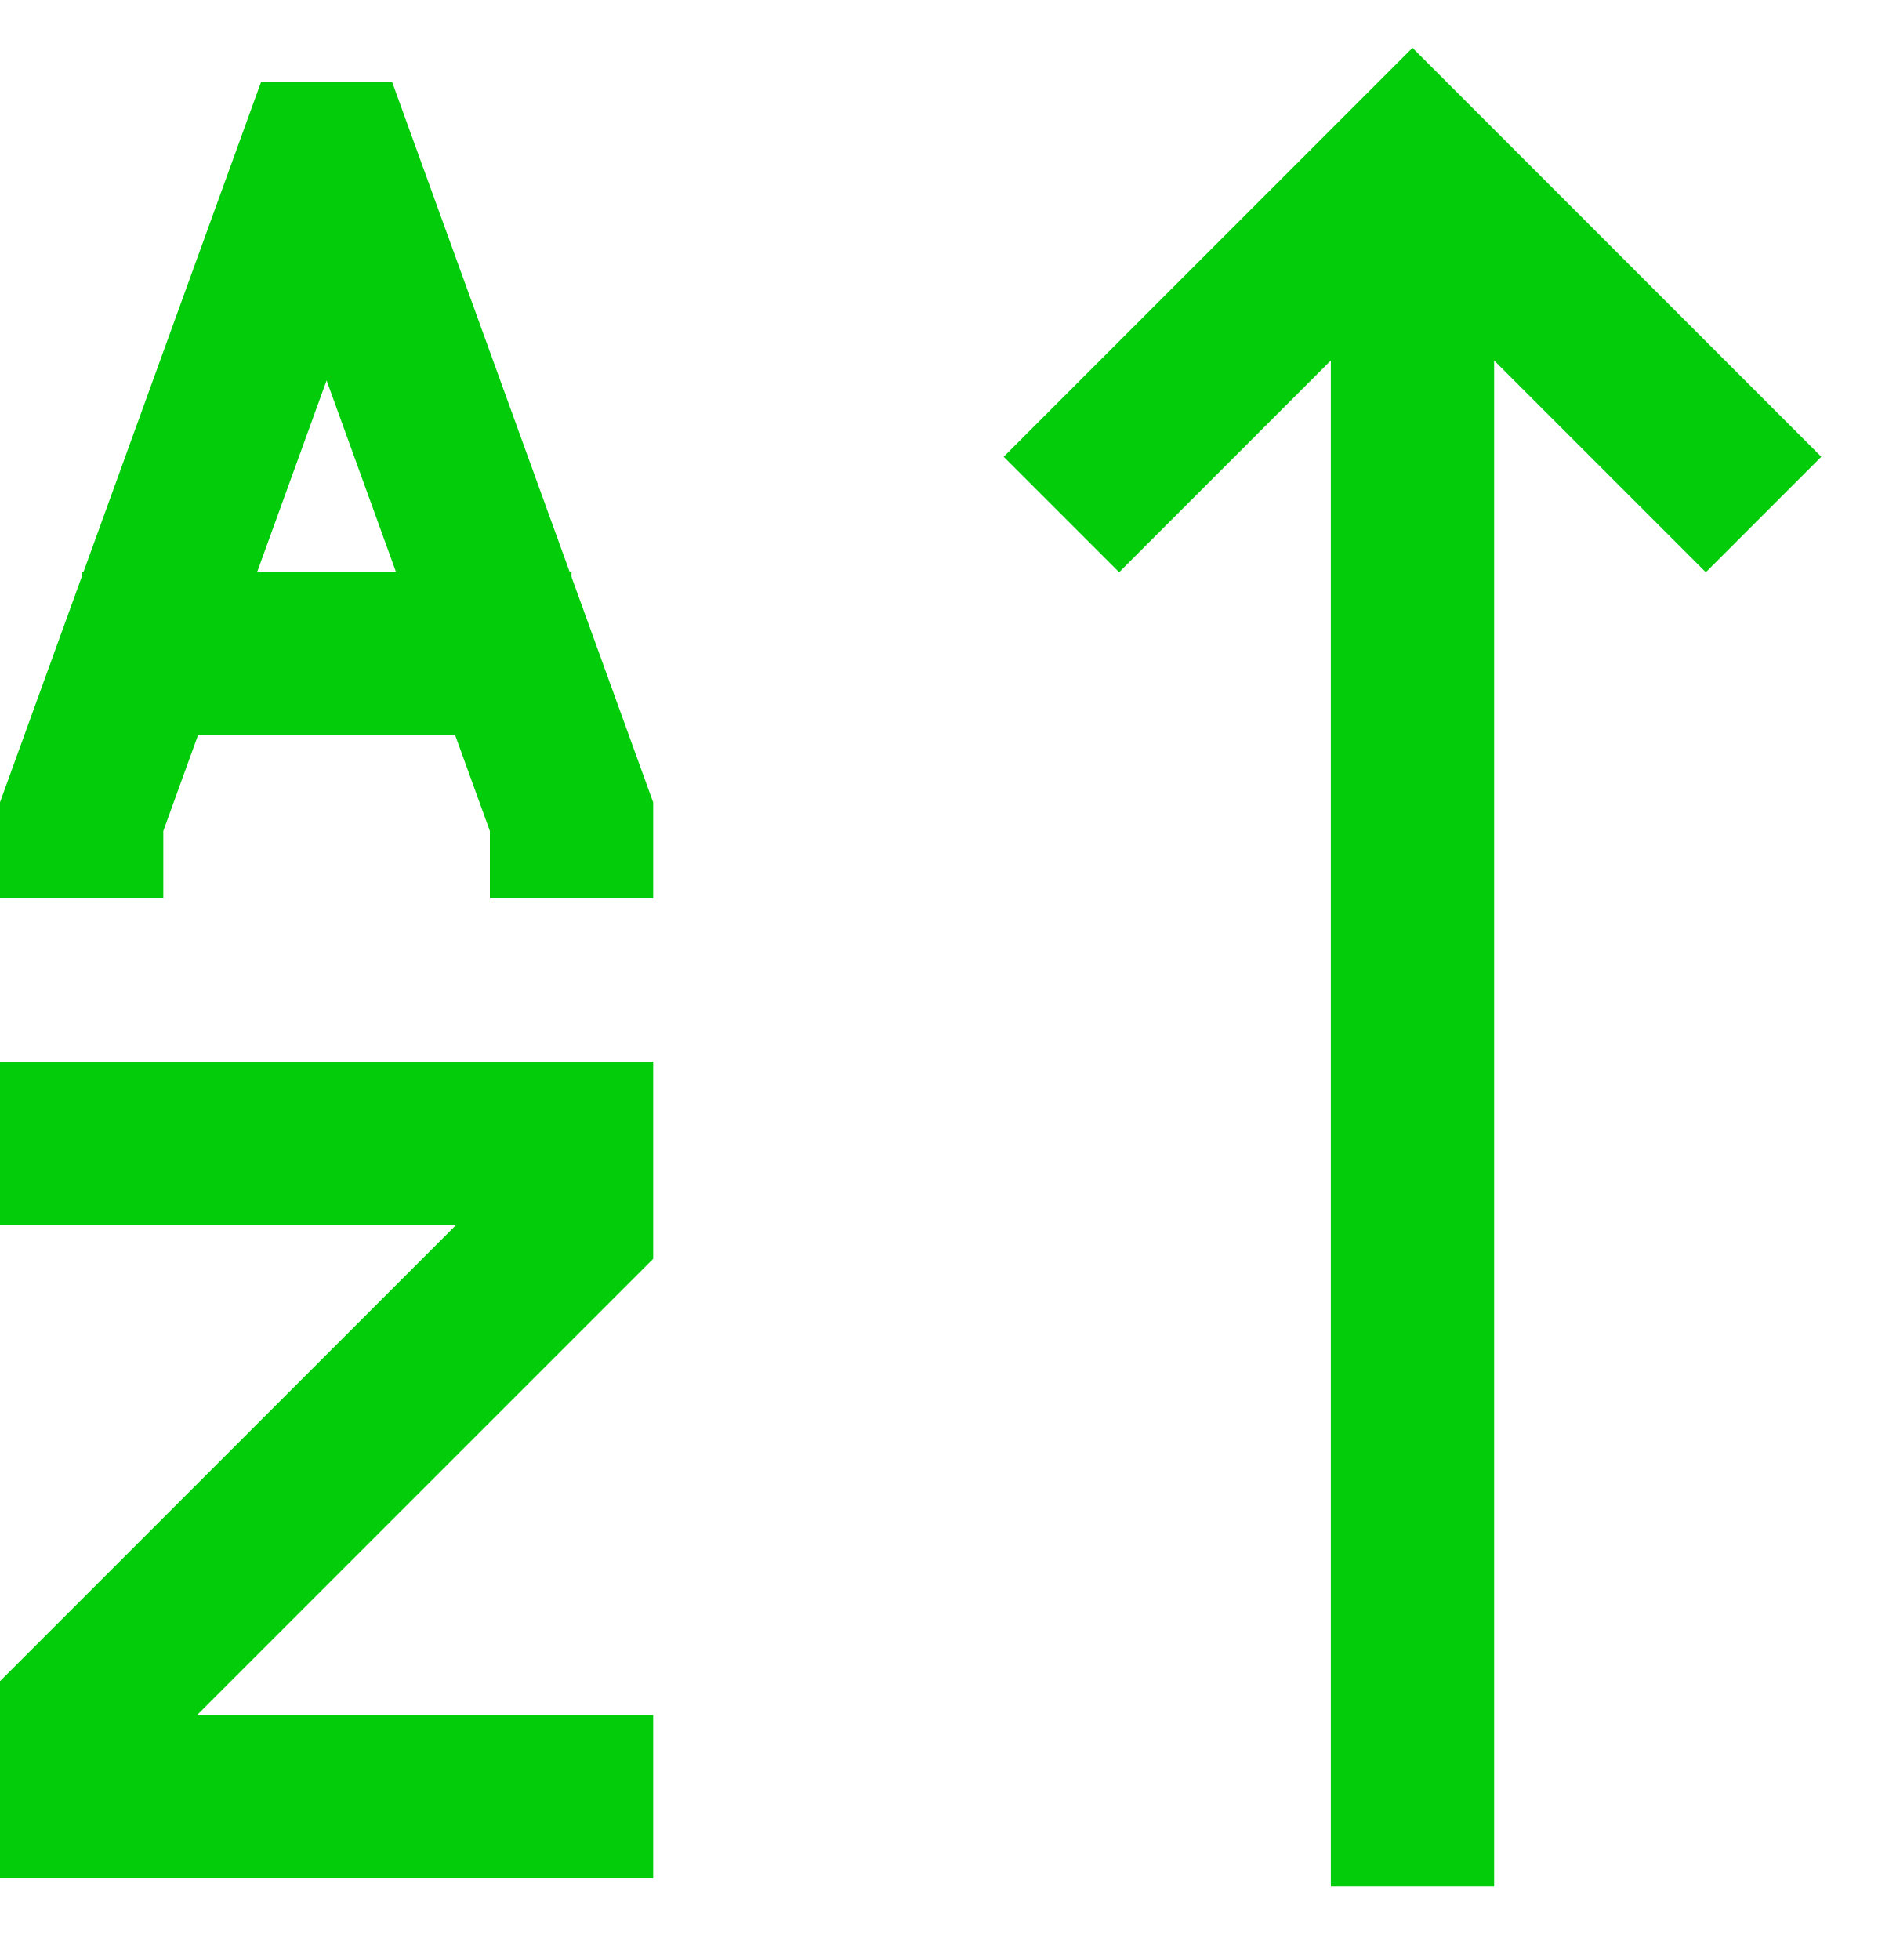
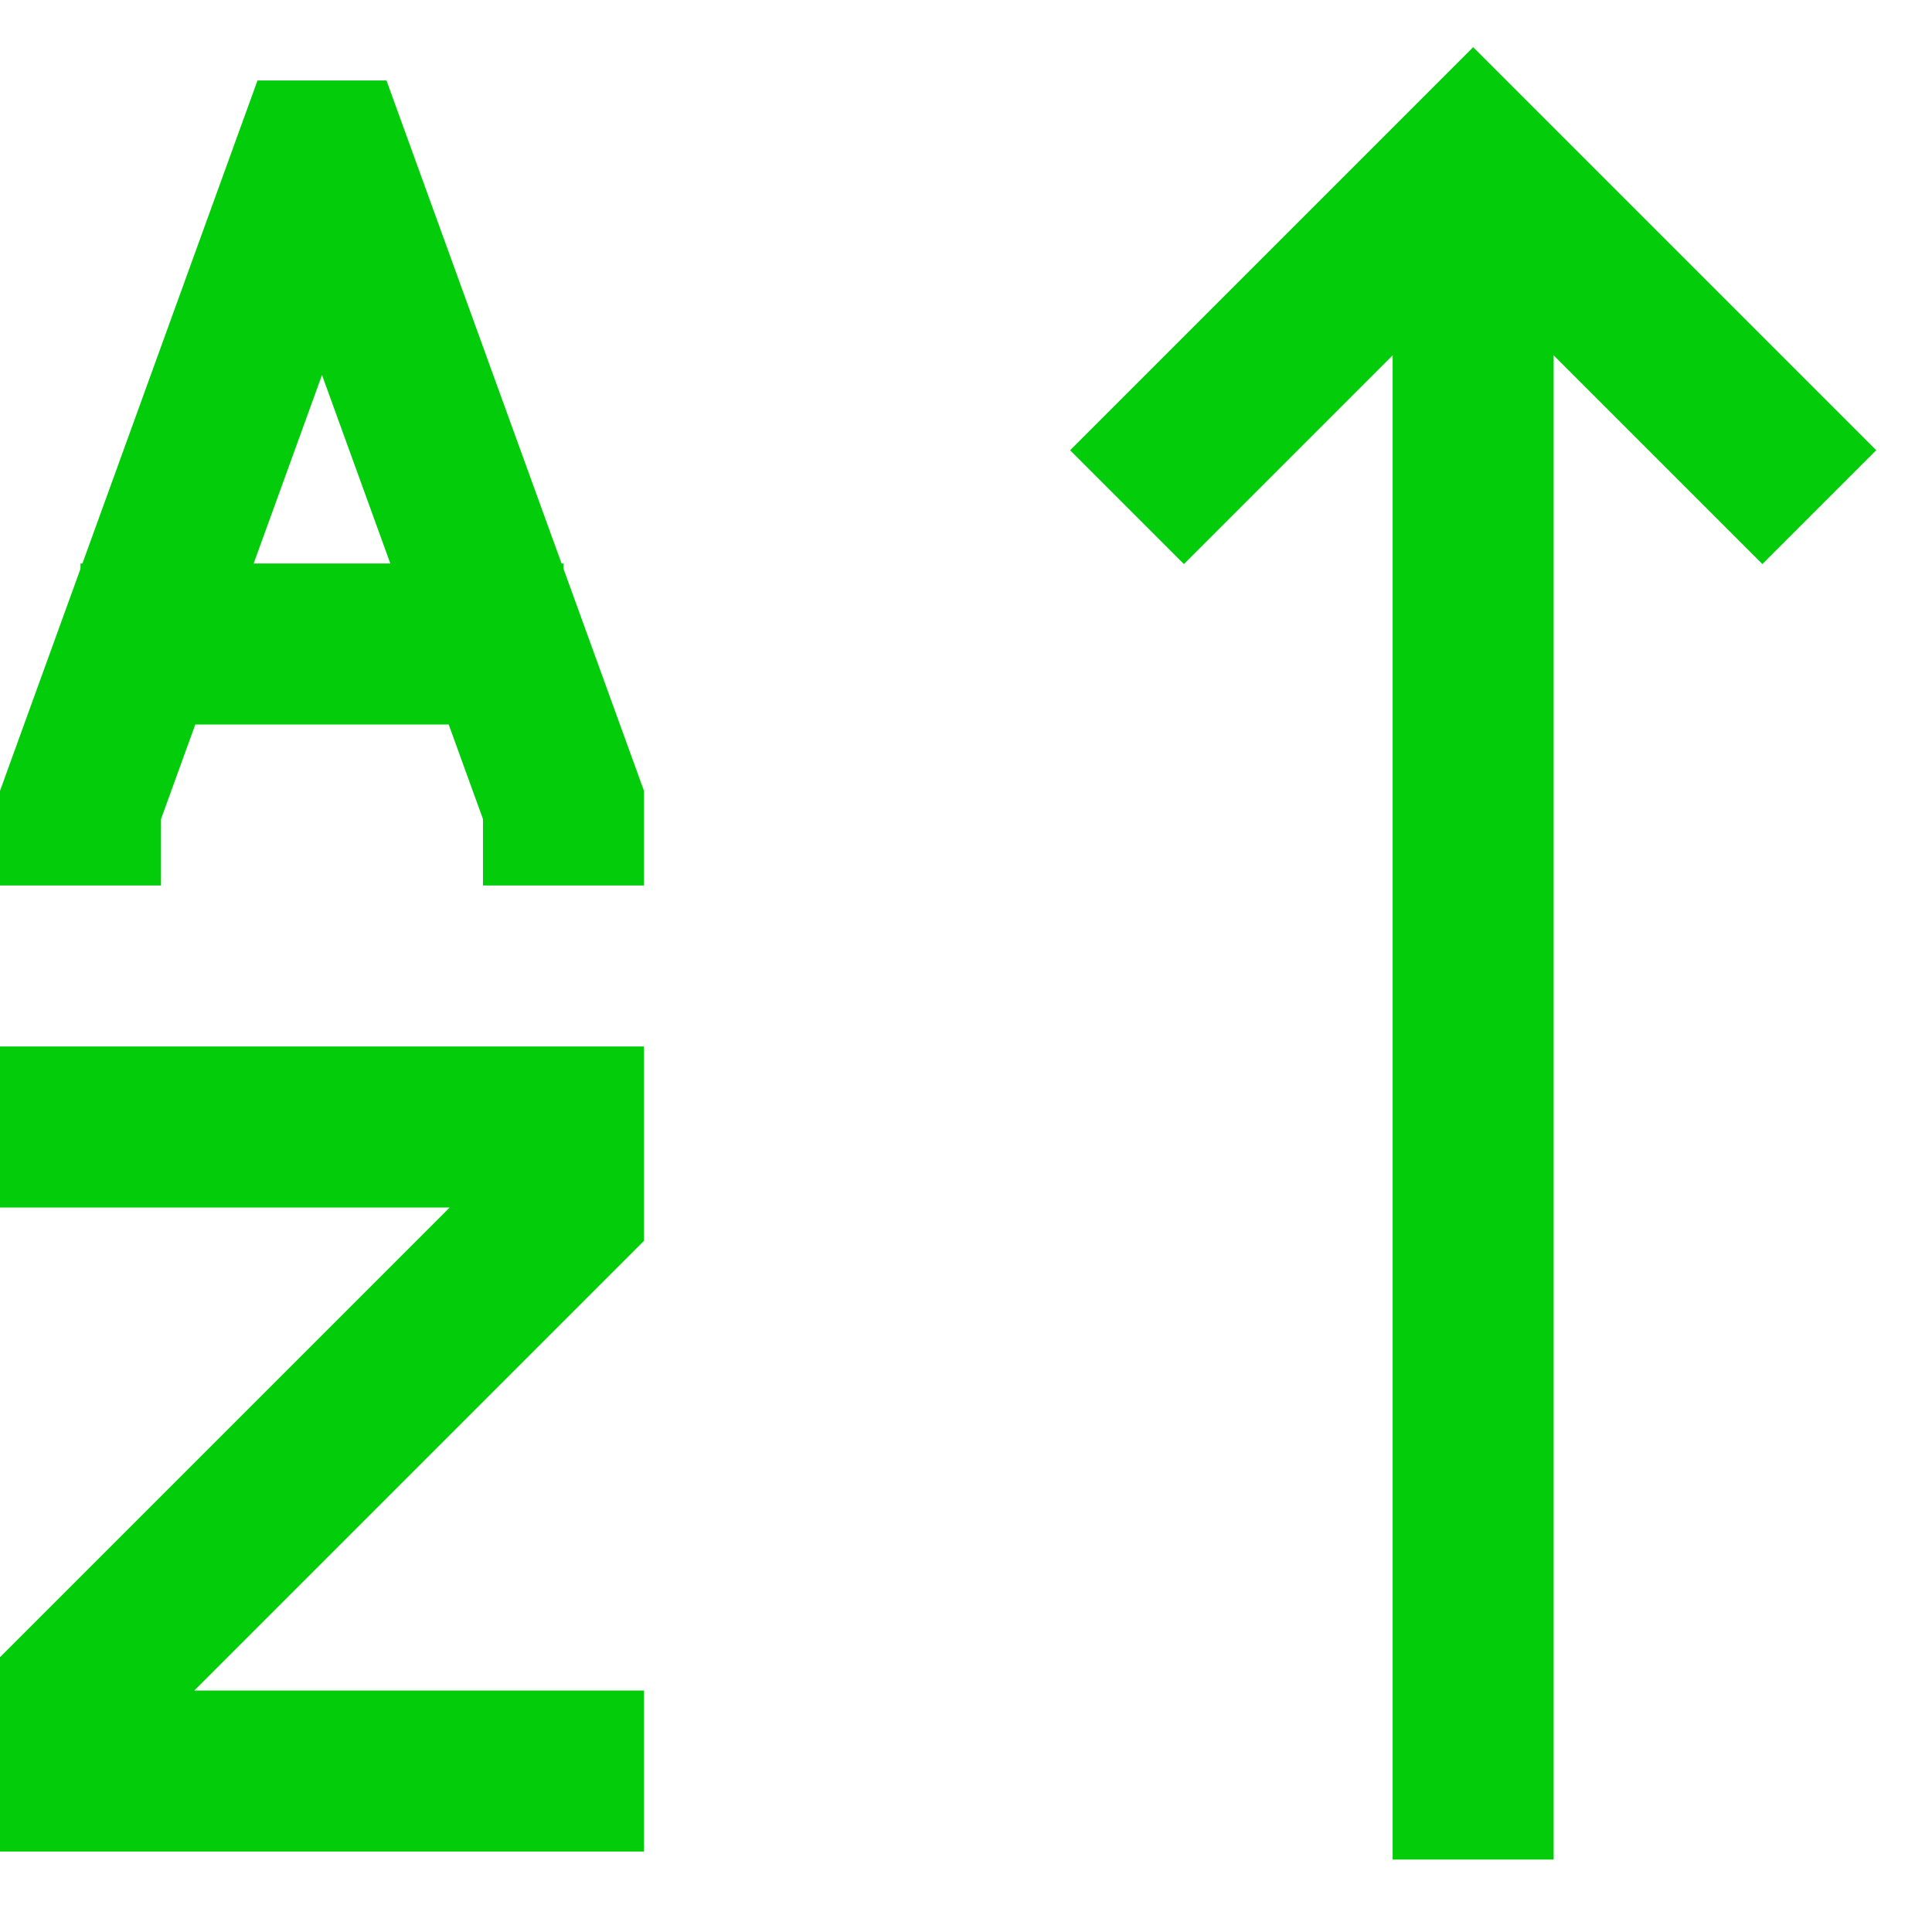
- <svg xmlns="http://www.w3.org/2000/svg" width="23" height="24" viewBox="0 0 23 24" fill="none">
+ <svg xmlns="http://www.w3.org/2000/svg" width="24" height="24" viewBox="0 0 24 24" fill="none">
  <path d="M7 11V10L4.1 2H3.9L1 10V11" stroke="#03CC0B" stroke-width="2" stroke-miterlimit="10" />
  <path d="M1 8H7" stroke="#03CC0B" stroke-width="2" stroke-miterlimit="10" />
  <path d="M0 14H7V15L1 21V22H8" stroke="#03CC0B" stroke-width="2" stroke-miterlimit="10" />
-   <path d="M17.3 2L17.3 23.1" stroke="#03CC0B" stroke-width="2" stroke-miterlimit="10" />
-   <path d="M21.6 6.3L17.3 2L13 6.3" stroke="#03CC0B" stroke-width="2" stroke-miterlimit="10" />
+   <path d="M18.3 2L18.3 23.1" stroke="#03CC0B" stroke-width="2" stroke-miterlimit="10" />
+   <path d="M22.6 6.3L18.3 2L14 6.3" stroke="#03CC0B" stroke-width="2" stroke-miterlimit="10" />
</svg>
